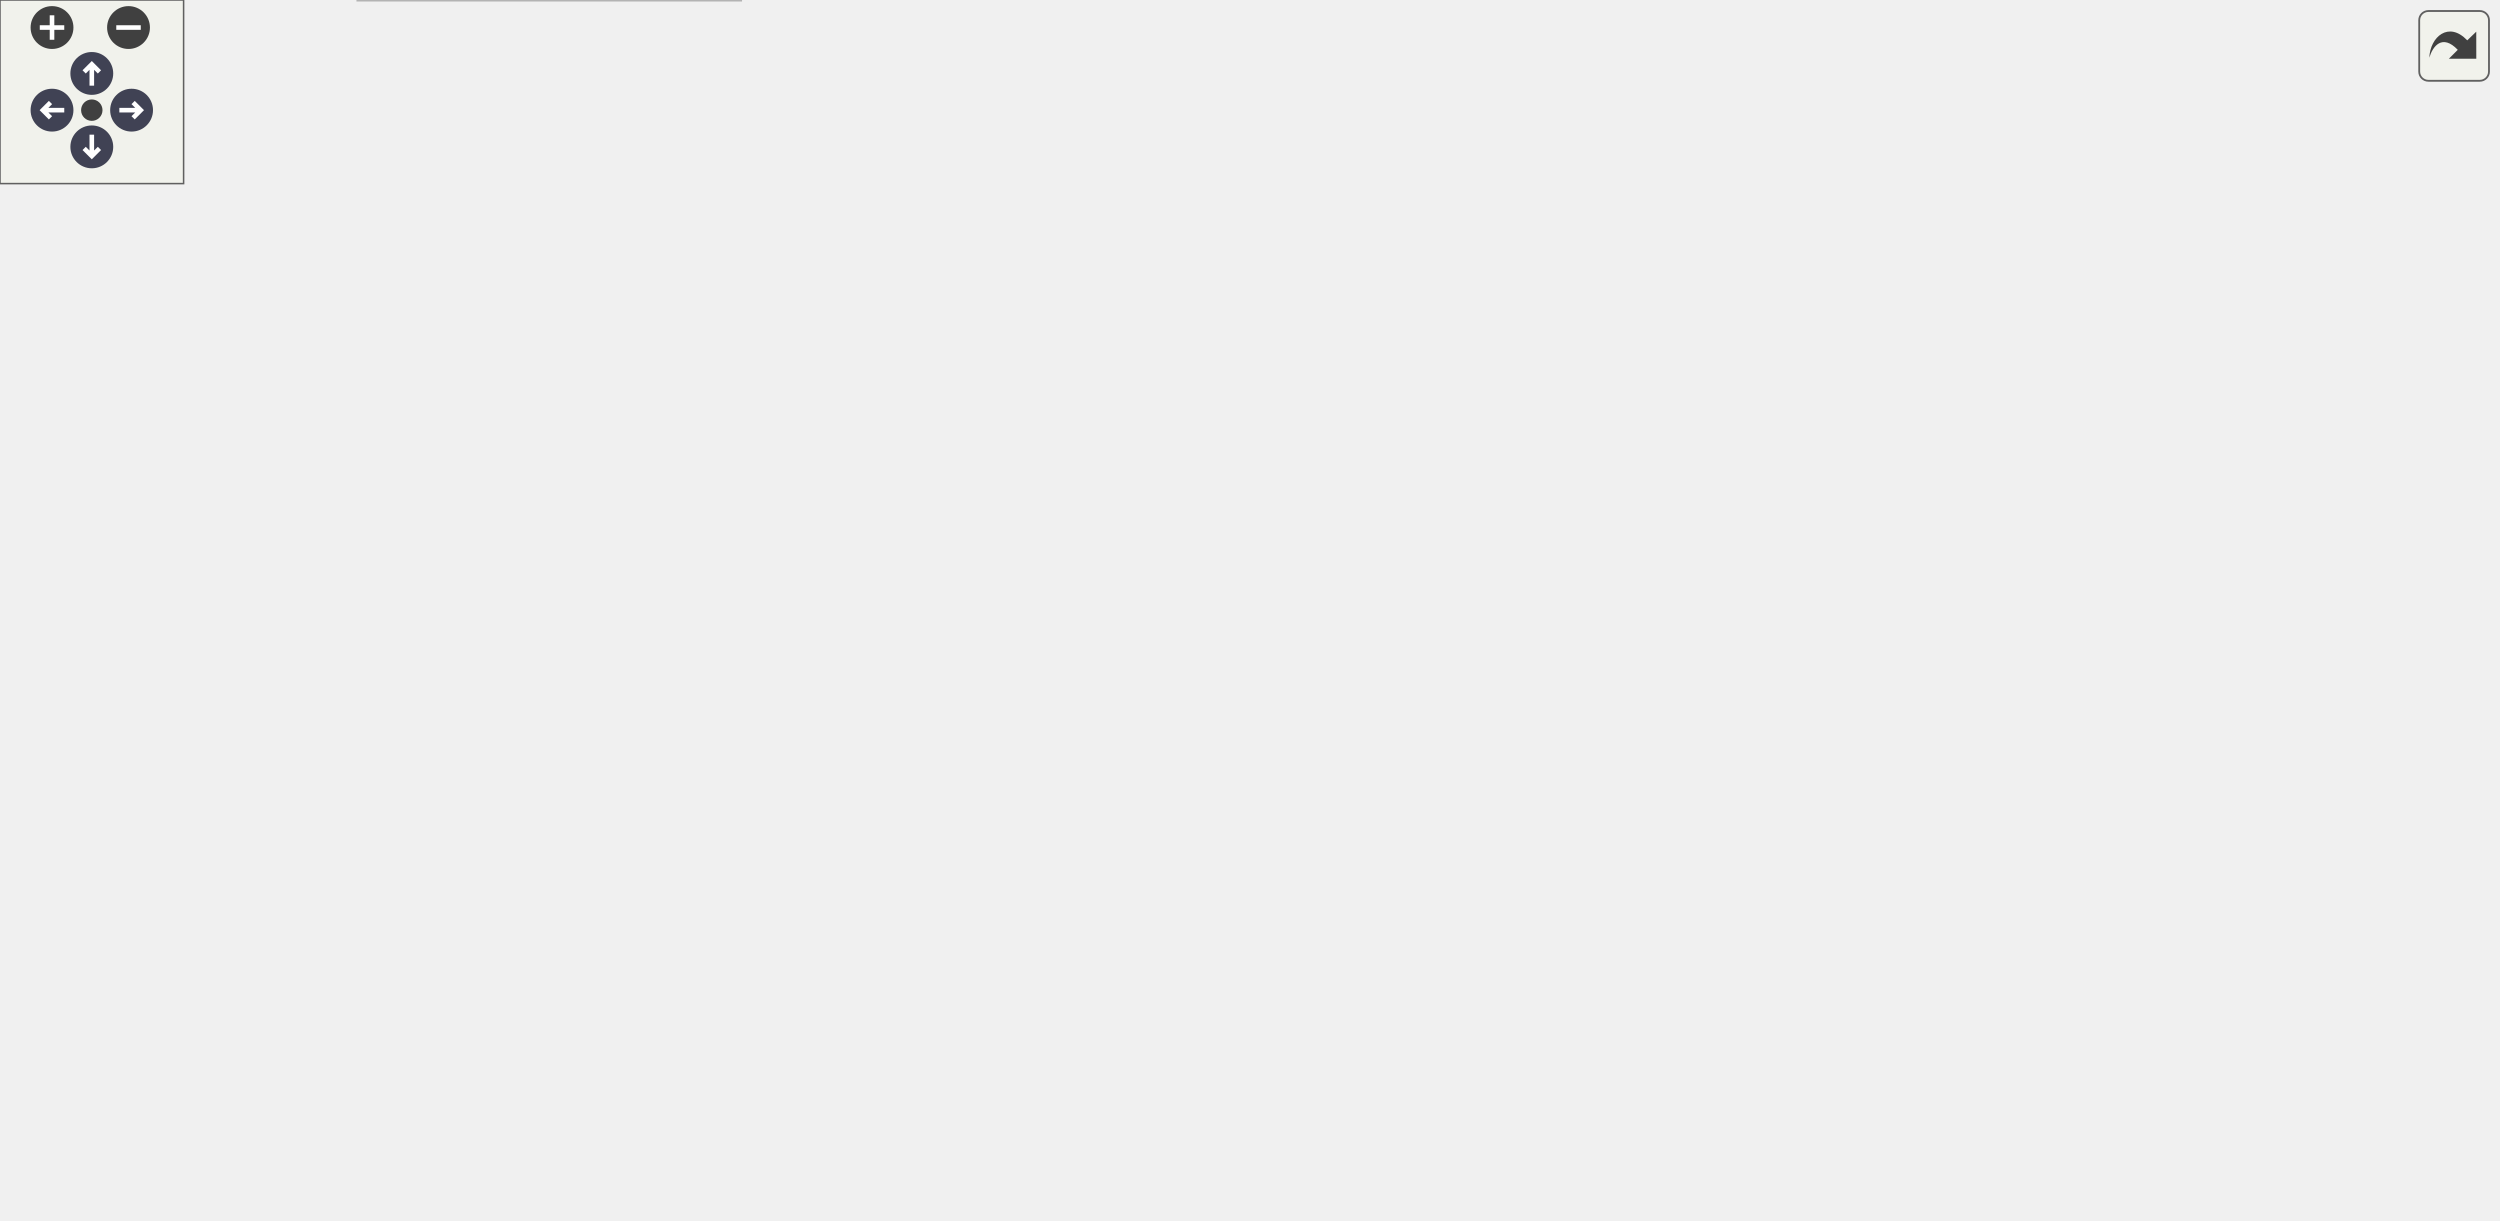
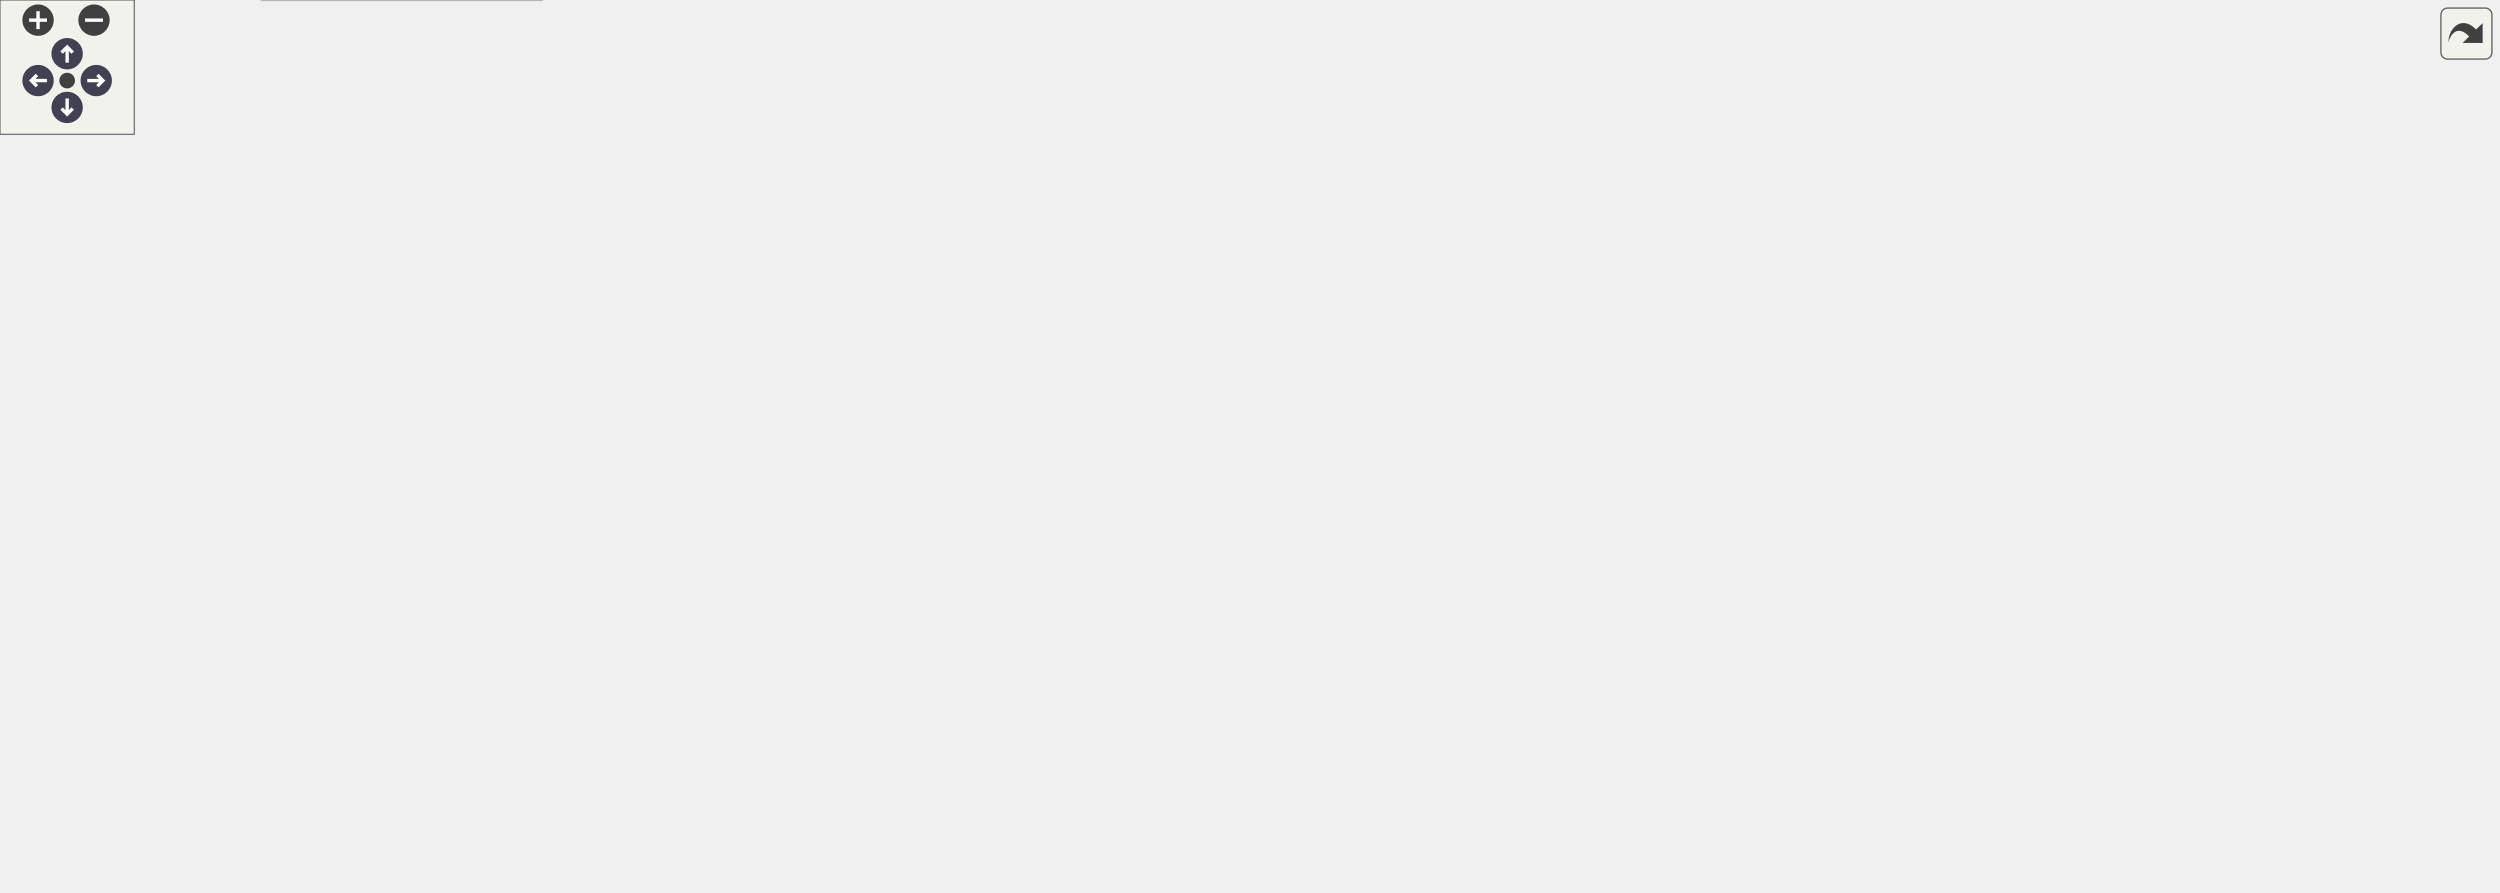
<svg xmlns="http://www.w3.org/2000/svg" xmlns:xlink="http://www.w3.org/1999/xlink" id="main" version="1.1" xml:space="preserve">
  <style type="text/css">
.node, .edge {opacity: 0.7;}
.node.selected, .edge.selected {opacity: 1;}
.edge:hover path { stroke: red; }
.edge:hover polygon { stroke: red; fill: red; }
</style>
  <defs>
    <circle id="rim" cx="0" cy="0" r="7" />
    <circle id="rim2" cx="0" cy="0" r="3.5" />
    <g id="zoomPlus">
      <use xlink:href="#rim" fill="#404040">
        <set attributeName="fill" to="#808080" begin="zoomplus.mouseover" end="zoomplus.mouseout" />
      </use>
      <path d="M-4,0h8M0,-4v8" fill="none" stroke="white" stroke-width="1.5" pointer-events="none" />
    </g>
    <g id="zoomMin">
      <use xlink:href="#rim" fill="#404040">
        <set attributeName="fill" to="#808080" begin="zoomminus.mouseover" end="zoomminus.mouseout" />
      </use>
      <path d="M-4,0h8" fill="none" stroke="white" stroke-width="1.5" pointer-events="none" />
    </g>
    <g id="arrowUp" transform="translate(30 24)">
      <use xlink:href="#rim" />
      <path pointer-events="none" fill="none" stroke="white" stroke-width="1.5" d="M0,-3.0v7 M-2.5,-0.5L0,-3.0L2.5,-0.5" />
    </g>
    <g id="arrowRight" transform="rotate(90) translate(36 -43)">
      <use xlink:href="#rim" />
      <path pointer-events="none" fill="none" stroke="white" stroke-width="1.5" d="M0,-3.0v7 M-2.5,-0.5L0,-3.0L2.5,-0.5" />
    </g>
    <g id="arrowDown" transform="rotate(180) translate(-30 -48)">
      <use xlink:href="#rim" />
      <path pointer-events="none" fill="none" stroke="white" stroke-width="1.5" d="M0,-3.0v7 M-2.5,-0.5L0,-3.0L2.5,-0.5" />
    </g>
    <g id="arrowLeft" transform="rotate(270) translate(-36 17)">
      <use xlink:href="#rim" />
      <path pointer-events="none" fill="none" stroke="white" stroke-width="1.5" d="M0,-3.0v7 M-2.5,-0.5L0,-3.0L2.5,-0.5" />
    </g>
    <g id="resetDef">
      <use xlink:href="#rim2" fill="#404040">
        <set attributeName="fill" to="#808080" begin="reset.mouseover" end="reset.mouseout" />
      </use>
    </g>
  </defs>
  <svg id="graph" class="graph">
    <g id="viewport">
      <g id="Node000001" class="node">
        <g id="a_Node000001">
          <a xlink:title="Utility functions.">
-             <polygon fill="#999999" stroke="#666666" points="414,-338 361,-338 361,-319 414,-319 414,-338" />
-             <text text-anchor="middle" x="387.5" y="-326" font-family="Helvetica,sans-Serif" font-size="10.00">util.cpp</text>
+             <polygon fill="#999999" stroke="#666666" points="513,-338 460,-338 460,-319 513,-319 513,-338" />
+             <text text-anchor="middle" x="486.5" y="-326" font-family="Helvetica,sans-Serif" font-size="10.00">util.cpp</text>
          </a>
        </g>
      </g>
      <g id="Node000002" class="node">
        <g id="a_Node000002">
          <a xlink:title=" ">
            <polygon fill="#e0e0e0" stroke="#999999" points="53,-277.5 0,-277.5 0,-258.5 53,-258.5 53,-277.5" />
            <text text-anchor="middle" x="26.5" y="-265.5" font-family="Helvetica,sans-Serif" font-size="10.00">ctype.h</text>
          </a>
        </g>
      </g>
      <g id="edge1_Node000001_Node000002" class="edge">
        <g id="a_edge1_Node000001_Node000002">
          <a xlink:title=" ">
-             <path fill="none" stroke="#63b8ff" d="M360.87,-326.08C304.7,-322.59 170.3,-311.72 61.5,-283 59.34,-282.43 57.14,-281.76 54.93,-281.04" />
-             <polygon fill="#63b8ff" stroke="#63b8ff" points="56.06,-277.72 45.47,-277.57 53.65,-284.29 56.06,-277.72" />
+             <path fill="none" stroke="#63b8ff" d="M459.7,-327.24C391.96,-326.05 208.78,-319.42 61.5,-283 59.2,-282.43 56.84,-281.74 54.5,-280.98" />
+             <polygon fill="#63b8ff" stroke="#63b8ff" points="55.67,-277.68 45.08,-277.53 53.27,-284.25 55.67,-277.68" />
          </a>
        </g>
      </g>
      <g id="Node000003" class="node">
        <g id="a_Node000003">
          <a xlink:title=" ">
            <polygon fill="#e0e0e0" stroke="#999999" points="126,-277.5 71,-277.5 71,-258.5 126,-258.5 126,-277.5" />
            <text text-anchor="middle" x="98.5" y="-265.5" font-family="Helvetica,sans-Serif" font-size="10.00">locale.h</text>
          </a>
        </g>
      </g>
      <g id="edge2_Node000001_Node000003" class="edge">
        <g id="a_edge2_Node000001_Node000003">
          <a xlink:title=" ">
-             <path fill="none" stroke="#63b8ff" d="M360.65,-324.43C314.19,-318.76 216.04,-305.14 135.5,-283 133.21,-282.37 130.86,-281.66 128.51,-280.89" />
-             <polygon fill="#63b8ff" stroke="#63b8ff" points="129.61,-277.56 119.02,-277.54 127.29,-284.17 129.61,-277.56" />
+             <path fill="none" stroke="#63b8ff" d="M459.69,-326.25C400.42,-323.04 254.12,-312.52 135.5,-283 133.05,-282.39 130.54,-281.67 128.04,-280.88" />
+             <polygon fill="#63b8ff" stroke="#63b8ff" points="129.18,-277.57 118.58,-277.58 126.87,-284.18 129.18,-277.57" />
          </a>
        </g>
      </g>
      <g id="Node000004" class="node">
        <g id="a_Node000004">
          <a xlink:title=" ">
            <polygon fill="#e0e0e0" stroke="#999999" points="208.5,-277.5 144.5,-277.5 144.5,-258.5 208.5,-258.5 208.5,-277.5" />
            <text text-anchor="middle" x="176.5" y="-265.5" font-family="Helvetica,sans-Serif" font-size="10.00">sys/stat.h</text>
          </a>
        </g>
      </g>
      <g id="edge3_Node000001_Node000004" class="edge">
        <g id="a_edge3_Node000001_Node000004">
          <a xlink:title=" ">
-             <path fill="none" stroke="#63b8ff" d="M360.83,-321.16C327.21,-313.02 267.74,-298.13 217.5,-283 215.19,-282.3 212.82,-281.56 210.43,-280.8" />
-             <polygon fill="#63b8ff" stroke="#63b8ff" points="211.28,-277.39 200.69,-277.59 209.09,-284.04 211.28,-277.39" />
+             <path fill="none" stroke="#63b8ff" d="M459.86,-324.57C411.21,-318.9 304.95,-305 217.5,-283 214.7,-282.29 211.81,-281.49 208.93,-280.62" />
+             <polygon fill="#63b8ff" stroke="#63b8ff" points="209.88,-277.25 199.29,-277.53 207.74,-283.91 209.88,-277.25" />
          </a>
        </g>
      </g>
      <g id="Node000005" class="node">
        <g id="a_Node000005">
          <a xlink:title=" ">
            <polygon fill="#e0e0e0" stroke="#999999" points="298.5,-277.5 226.5,-277.5 226.5,-258.5 298.5,-258.5 298.5,-277.5" />
            <text text-anchor="middle" x="262.5" y="-265.5" font-family="Helvetica,sans-Serif" font-size="10.00">sys/types.h</text>
          </a>
        </g>
      </g>
      <g id="edge4_Node000001_Node000005" class="edge">
        <g id="a_edge4_Node000001_Node000005">
          <a xlink:title=" ">
-             <path fill="none" stroke="#63b8ff" d="M369.32,-318.99C348.49,-309.25 314.13,-293.16 290.02,-281.88" />
-             <polygon fill="#63b8ff" stroke="#63b8ff" points="291.24,-278.59 280.7,-277.52 288.27,-284.93 291.24,-278.59" />
+             <path fill="none" stroke="#63b8ff" d="M459.99,-321.42C424.93,-313.26 361.31,-298.05 307.5,-283 304.69,-282.22 301.8,-281.38 298.89,-280.52" />
+             <polygon fill="#63b8ff" stroke="#63b8ff" points="299.66,-277.09 289.07,-277.55 297.63,-283.79 299.66,-277.09" />
          </a>
        </g>
      </g>
      <g id="Node000006" class="node">
        <g id="a_Node000006">
          <a xlink:href="common_8h.html" target="_top" xlink:title="Common functions and macros for C and C++.">
            <polygon fill="white" stroke="#666666" points="458,-277.5 317,-277.5 317,-258.5 458,-258.5 458,-277.5" />
            <text text-anchor="middle" x="387.5" y="-265.5" font-family="Helvetica,sans-Serif" font-size="10.00">sbml/common/common.h</text>
          </a>
        </g>
      </g>
      <g id="edge5_Node000001_Node000006" class="edge">
        <g id="a_edge5_Node000001_Node000006">
          <a xlink:title=" ">
-             <path fill="none" stroke="#63b8ff" d="M387.5,-318.87C387.5,-310.75 387.5,-298.31 387.5,-287.89" />
-             <polygon fill="#63b8ff" stroke="#63b8ff" points="391,-287.67 387.5,-277.67 384,-287.67 391,-287.67" />
+             <path fill="none" stroke="#63b8ff" d="M471.89,-318.87C455.81,-309.36 429.72,-293.95 410.8,-282.77" />
+             <polygon fill="#63b8ff" stroke="#63b8ff" points="412.56,-279.74 402.17,-277.67 409,-285.77 412.56,-279.74" />
          </a>
        </g>
      </g>
      <g id="Node000014" class="node">
        <g id="a_Node000014">
          <a xlink:href="util_8h.html" target="_top" xlink:title="Utility functions.">
            <polygon fill="white" stroke="#666666" points="625,-211.5 538,-211.5 538,-192.5 625,-192.5 625,-211.5" />
            <text text-anchor="middle" x="581.5" y="-199.5" font-family="Helvetica,sans-Serif" font-size="10.00">sbml/util/util.h</text>
          </a>
        </g>
      </g>
      <g id="edge23_Node000001_Node000014" class="edge">
        <g id="a_edge23_Node000001_Node000014">
          <a xlink:title=" ">
-             <path fill="none" stroke="#63b8ff" d="M404.25,-318.96C420.52,-310.46 445.76,-296.72 466.5,-283 484.74,-270.94 487.69,-265.68 505.5,-253 523.19,-240.41 543.79,-226.92 559.08,-217.13" />
-             <polygon fill="#63b8ff" stroke="#63b8ff" points="561.29,-219.88 567.84,-211.56 557.53,-213.97 561.29,-219.88" />
+             <path fill="none" stroke="#63b8ff" d="M486.73,-318.85C487.51,-304.03 490.93,-273.43 505.5,-253 517.07,-236.77 535.71,-224.39 551.63,-216" />
+             <polygon fill="#63b8ff" stroke="#63b8ff" points="553.22,-219.12 560.62,-211.53 550.11,-212.85 553.22,-219.12" />
          </a>
        </g>
      </g>
      <g id="Node000016" class="node">
        <g id="a_Node000016">
          <a xlink:title=" ">
            <polygon fill="#e0e0e0" stroke="#999999" points="640,-283 515,-283 515,-253 640,-253 640,-283" />
            <text text-anchor="start" x="523" y="-271" font-family="Helvetica,sans-Serif" font-size="10.00">sbml/common/libsbml</text>
            <text text-anchor="middle" x="577.5" y="-260" font-family="Helvetica,sans-Serif" font-size="10.00">-package.h</text>
          </a>
        </g>
      </g>
      <g id="edge19_Node000001_Node000016" class="edge">
        <g id="a_edge19_Node000001_Node000016">
          <a xlink:title=" ">
-             <path fill="none" stroke="#63b8ff" d="M414.32,-319.24C442.18,-310.66 486.59,-296.99 522.04,-286.08" />
-             <polygon fill="#63b8ff" stroke="#63b8ff" points="523.26,-289.36 531.78,-283.08 521.2,-282.67 523.26,-289.36" />
+             <path fill="none" stroke="#63b8ff" d="M499.93,-318.87C512.27,-310.93 531.03,-298.87 547.01,-288.6" />
+             <polygon fill="#63b8ff" stroke="#63b8ff" points="549.02,-291.47 555.54,-283.11 545.24,-285.58 549.02,-291.47" />
          </a>
        </g>
      </g>
      <g id="Node000017" class="node">
        <g id="a_Node000017">
          <a xlink:href="_list_8h.html" target="_top" xlink:title="Simple, generic list utility class.">
            <polygon fill="white" stroke="#666666" points="747,-277.5 658,-277.5 658,-258.5 747,-258.5 747,-277.5" />
            <text text-anchor="middle" x="702.5" y="-265.5" font-family="Helvetica,sans-Serif" font-size="10.00">sbml/util/List.h</text>
          </a>
        </g>
      </g>
      <g id="edge20_Node000001_Node000017" class="edge">
        <g id="a_edge20_Node000001_Node000017">
          <a xlink:title=" ">
-             <path fill="none" stroke="#63b8ff" d="M414.32,-323.69C461.78,-316.79 563.56,-301.22 648.5,-283 652.71,-282.1 657.08,-281.09 661.44,-280.03" />
-             <polygon fill="#63b8ff" stroke="#63b8ff" points="662.63,-283.34 671.48,-277.52 660.93,-276.55 662.63,-283.34" />
+             <path fill="none" stroke="#63b8ff" d="M513.42,-320.21C550.56,-310.15 617.85,-291.93 661.33,-280.15" />
+             <polygon fill="#63b8ff" stroke="#63b8ff" points="662.29,-283.52 671.03,-277.52 660.46,-276.76 662.29,-283.52" />
          </a>
        </g>
      </g>
      <g id="Node000019" class="node">
        <g id="a_Node000019">
          <a xlink:title=" ">
-             <polygon fill="#e0e0e0" stroke="#999999" points="816,-277.5 765,-277.5 765,-258.5 816,-258.5 816,-277.5" />
-             <text text-anchor="middle" x="790.5" y="-265.5" font-family="Helvetica,sans-Serif" font-size="10.00">math.h</text>
+             <polygon fill="#e0e0e0" stroke="#999999" points="884,-277.5 765,-277.5 765,-258.5 884,-258.5 884,-277.5" />
+             <text text-anchor="middle" x="824.5" y="-265.5" font-family="Helvetica,sans-Serif" font-size="10.00">sbml/maddy/parser.h</text>
          </a>
        </g>
      </g>
      <g id="edge24_Node000001_Node000019" class="edge">
        <g id="a_edge24_Node000001_Node000019">
          <a xlink:title=" ">
-             <path fill="none" stroke="#63b8ff" d="M414.36,-326.74C475.87,-324.46 631.32,-315.67 756.5,-283 758.45,-282.49 760.43,-281.9 762.41,-281.24" />
-             <polygon fill="#63b8ff" stroke="#63b8ff" points="763.96,-284.4 772.11,-277.63 761.51,-277.84 763.96,-284.4" />
+             <path fill="none" stroke="#63b8ff" d="M513,-323.49C561.45,-316.08 667.51,-299.49 756.5,-283 762.27,-281.93 768.31,-280.76 774.3,-279.57" />
+             <polygon fill="#63b8ff" stroke="#63b8ff" points="775.17,-282.96 784.28,-277.56 773.79,-276.1 775.17,-282.96" />
+           </a>
+         </g>
+       </g>
+       <g id="Node000020" class="node">
+         <g id="a_Node000020">
+           <a xlink:title=" ">
+             <polygon fill="#e0e0e0" stroke="#999999" points="1046.5,-277.5 902.5,-277.5 902.5,-258.5 1046.5,-258.5 1046.5,-277.5" />
+             <text text-anchor="middle" x="974.5" y="-265.5" font-family="Helvetica,sans-Serif" font-size="10.00">sbml/html2md/html2md.h</text>
+           </a>
+         </g>
+       </g>
+       <g id="edge25_Node000001_Node000020" class="edge">
+         <g id="a_edge25_Node000001_Node000020">
+           <a xlink:title=" ">
+             <path fill="none" stroke="#63b8ff" d="M513.24,-325.16C578.42,-319.32 750.62,-303.14 893.5,-283 901.44,-281.88 909.79,-280.58 917.99,-279.23" />
+             <polygon fill="#63b8ff" stroke="#63b8ff" points="918.61,-282.68 927.89,-277.57 917.45,-275.77 918.61,-282.68" />
+           </a>
+         </g>
+       </g>
+       <g id="Node000021" class="node">
+         <g id="a_Node000021">
+           <a xlink:title=" ">
+             <polygon fill="#e0e0e0" stroke="#999999" points="1116,-277.5 1065,-277.5 1065,-258.5 1116,-258.5 1116,-277.5" />
+             <text text-anchor="middle" x="1090.5" y="-265.5" font-family="Helvetica,sans-Serif" font-size="10.00">math.h</text>
+           </a>
+         </g>
+       </g>
+       <g id="edge26_Node000001_Node000021" class="edge">
+         <g id="a_edge26_Node000001_Node000021">
+           <a xlink:title=" ">
+             <path fill="none" stroke="#63b8ff" d="M513.1,-326.49C610.88,-322.59 950.2,-307.57 1055.5,-283 1057.81,-282.46 1060.17,-281.79 1062.52,-281.04" />
+             <polygon fill="#63b8ff" stroke="#63b8ff" points="1063.74,-284.33 1071.95,-277.63 1061.35,-277.74 1063.74,-284.33" />
          </a>
        </g>
      </g>
      <g id="Node000007" class="node">
        <g id="a_Node000007">
          <a xlink:href="libsbml-config_8h.html" target="_top" xlink:title="Decides whether to #include Unix or Windows configuration variables.">
            <polygon fill="white" stroke="#666666" points="243,-217 118,-217 118,-187 243,-187 243,-217" />
            <text text-anchor="start" x="126" y="-205" font-family="Helvetica,sans-Serif" font-size="10.00">sbml/common/libsbml</text>
            <text text-anchor="middle" x="180.5" y="-194" font-family="Helvetica,sans-Serif" font-size="10.00">-config.h</text>
          </a>
        </g>
      </g>
      <g id="edge6_Node000006_Node000007" class="edge">
        <g id="a_edge6_Node000006_Node000007">
          <a xlink:title=" ">
            <path fill="none" stroke="#63b8ff" d="M359.58,-258.37C327.98,-248.6 275.7,-232.43 235.76,-220.09" />
            <polygon fill="#63b8ff" stroke="#63b8ff" points="236.74,-216.73 226.16,-217.12 234.68,-223.41 236.74,-216.73" />
          </a>
        </g>
      </g>
      <g id="Node000011" class="node">
        <g id="a_Node000011">
          <a xlink:href="extern_8h.html" target="_top" xlink:title="Definitions of LIBSBML_EXTERN and related things.">
            <polygon fill="white" stroke="#666666" points="407.5,-85 277.5,-85 277.5,-66 407.5,-66 407.5,-85" />
            <text text-anchor="middle" x="342.5" y="-73" font-family="Helvetica,sans-Serif" font-size="10.00">sbml/common/extern.h</text>
          </a>
        </g>
      </g>
      <g id="edge13_Node000006_Node000011" class="edge">
        <g id="a_edge13_Node000006_Node000011">
          <a xlink:title=" ">
            <path fill="none" stroke="#63b8ff" d="M385.45,-258.32C378.6,-229.31 356.39,-135.3 346.88,-95.06" />
            <polygon fill="#63b8ff" stroke="#63b8ff" points="350.27,-94.16 344.56,-85.23 343.46,-95.77 350.27,-94.16" />
          </a>
        </g>
      </g>
      <g id="Node000012" class="node">
        <g id="a_Node000012">
          <a xlink:title=" ">
            <polygon fill="#e0e0e0" stroke="#999999" points="440.5,-145.5 390.5,-145.5 390.5,-126.5 440.5,-126.5 440.5,-145.5" />
            <text text-anchor="middle" x="415.5" y="-133.5" font-family="Helvetica,sans-Serif" font-size="10.00">stdio.h</text>
          </a>
        </g>
      </g>
      <g id="edge12_Node000006_Node000012" class="edge">
        <g id="a_edge12_Node000006_Node000012">
          <a xlink:title=" ">
            <path fill="none" stroke="#63b8ff" d="M388.37,-258.03C389.92,-243.14 393.56,-212.44 399.5,-187 402,-176.3 405.69,-164.58 408.9,-155.18" />
            <polygon fill="#63b8ff" stroke="#63b8ff" points="412.21,-156.33 412.23,-145.73 405.61,-154 412.21,-156.33" />
          </a>
        </g>
      </g>
      <g id="Node000013" class="node">
        <g id="a_Node000013">
          <a xlink:href="memory_8h.html" target="_top" xlink:title=" ">
            <polygon fill="white" stroke="#666666" points="520,-211.5 409,-211.5 409,-192.5 520,-192.5 520,-211.5" />
            <text text-anchor="middle" x="464.5" y="-199.5" font-family="Helvetica,sans-Serif" font-size="10.00">sbml/util/memory.h</text>
          </a>
        </g>
      </g>
      <g id="edge14_Node000006_Node000013" class="edge">
        <g id="a_edge14_Node000006_Node000013">
          <a xlink:title=" ">
            <path fill="none" stroke="#63b8ff" d="M397.88,-258.37C410.22,-248.12 431.01,-230.84 446.09,-218.31" />
            <polygon fill="#63b8ff" stroke="#63b8ff" points="448.33,-220.99 453.79,-211.91 443.86,-215.61 448.33,-220.99" />
          </a>
        </g>
      </g>
      <g id="edge15_Node000006_Node000014" class="edge">
        <g id="a_edge15_Node000006_Node000014">
          <a xlink:title=" ">
            <path fill="none" stroke="#63b8ff" d="M413.66,-258.37C447.75,-247.12 507.49,-227.42 545.74,-214.8" />
            <polygon fill="#63b8ff" stroke="#63b8ff" points="547.04,-218.05 555.44,-211.6 544.85,-211.41 547.04,-218.05" />
          </a>
        </g>
      </g>
      <g id="Node000008" class="node">
        <g id="a_Node000008">
          <a xlink:title=" ">
            <polygon fill="#e0e0e0" stroke="#999999" points="242,-30 117,-30 117,0 242,0 242,-30" />
            <text text-anchor="start" x="125" y="-18" font-family="Helvetica,sans-Serif" font-size="10.00">sbml/common/libsbml</text>
            <text text-anchor="middle" x="179.5" y="-7" font-family="Helvetica,sans-Serif" font-size="10.00">-namespace.h</text>
          </a>
        </g>
      </g>
      <g id="edge7_Node000007_Node000008" class="edge">
        <g id="a_edge7_Node000007_Node000008">
          <a xlink:title=" ">
            <path fill="none" stroke="#63b8ff" d="M117.71,-195.65C87.97,-189.59 54.98,-176.99 36.5,-151 2.24,-102.84 79.7,-58.08 133.45,-34.15" />
            <polygon fill="#63b8ff" stroke="#63b8ff" points="135.07,-37.26 142.85,-30.07 132.28,-30.84 135.07,-37.26" />
          </a>
        </g>
      </g>
      <g id="Node000009" class="node">
        <g id="a_Node000009">
          <a xlink:title=" ">
            <polygon fill="#e0e0e0" stroke="#999999" points="171,-151 46,-151 46,-121 171,-121 171,-151" />
            <text text-anchor="start" x="54" y="-139" font-family="Helvetica,sans-Serif" font-size="10.00">sbml/common/libsbml</text>
            <text text-anchor="middle" x="108.5" y="-128" font-family="Helvetica,sans-Serif" font-size="10.00">-config-common.h</text>
          </a>
        </g>
      </g>
      <g id="edge8_Node000007_Node000009" class="edge">
        <g id="a_edge8_Node000007_Node000009">
          <a xlink:title=" ">
            <path fill="none" stroke="#63b8ff" d="M164.52,-186.8C155.01,-178.34 142.77,-167.46 132.16,-158.03" />
            <polygon fill="#63b8ff" stroke="#63b8ff" points="134.23,-155.19 124.43,-151.16 129.58,-160.42 134.23,-155.19" />
          </a>
        </g>
      </g>
      <g id="Node000010" class="node">
        <g id="a_Node000010">
          <a xlink:href="libsbml-version_8h.html" target="_top" xlink:title="Define libSBML version numbers for access from client software.">
            <polygon fill="white" stroke="#666666" points="314,-151 189,-151 189,-121 314,-121 314,-151" />
            <text text-anchor="start" x="197" y="-139" font-family="Helvetica,sans-Serif" font-size="10.00">sbml/common/libsbml</text>
            <text text-anchor="middle" x="251.5" y="-128" font-family="Helvetica,sans-Serif" font-size="10.00">-version.h</text>
          </a>
        </g>
      </g>
      <g id="edge9_Node000007_Node000010" class="edge">
        <g id="a_edge9_Node000007_Node000010">
          <a xlink:title=" ">
            <path fill="none" stroke="#63b8ff" d="M196.26,-186.8C205.63,-178.34 217.7,-167.46 228.17,-158.03" />
            <polygon fill="#63b8ff" stroke="#63b8ff" points="230.7,-160.46 235.79,-151.16 226.02,-155.26 230.7,-160.46" />
          </a>
        </g>
      </g>
      <g id="edge10_Node000010_Node000011" class="edge">
        <g id="a_edge10_Node000010_Node000011">
          <a xlink:title=" ">
            <path fill="none" stroke="#63b8ff" d="M273.53,-120.84C287.77,-111.68 306.23,-99.82 320.47,-90.66" />
            <polygon fill="#63b8ff" stroke="#63b8ff" points="322.61,-93.45 329.13,-85.09 318.83,-87.56 322.61,-93.45" />
          </a>
        </g>
      </g>
      <g id="edge11_Node000011_Node000008" class="edge">
        <g id="a_edge11_Node000011_Node000008">
          <a xlink:title=" ">
            <path fill="none" stroke="#63b8ff" d="M318.8,-65.99C295.14,-57.5 258.08,-44.2 228.13,-33.45" />
            <polygon fill="#63b8ff" stroke="#63b8ff" points="229.28,-30.15 218.69,-30.06 226.92,-36.74 229.28,-30.15" />
          </a>
        </g>
      </g>
      <g id="edge18_Node000014_Node000011" class="edge">
        <g id="a_edge18_Node000014_Node000011">
          <a xlink:title=" ">
            <path fill="none" stroke="#63b8ff" d="M568.76,-192.38C545.62,-176.95 494.91,-144.04 449.5,-121 425.34,-108.74 396.99,-97.07 375.54,-88.75" />
            <polygon fill="#63b8ff" stroke="#63b8ff" points="376.5,-85.37 365.91,-85.07 374,-91.91 376.5,-85.37" />
          </a>
        </g>
      </g>
      <g id="edge16_Node000014_Node000012" class="edge">
        <g id="a_edge16_Node000014_Node000012">
          <a xlink:title=" ">
            <path fill="none" stroke="#63b8ff" d="M559.11,-192.37C530.32,-181.27 480.13,-161.92 447.36,-149.28" />
            <polygon fill="#63b8ff" stroke="#63b8ff" points="448.39,-145.93 437.8,-145.6 445.87,-152.46 448.39,-145.93" />
          </a>
        </g>
      </g>
      <g id="Node000015" class="node">
        <g id="a_Node000015">
          <a xlink:title=" ">
            <polygon fill="#e0e0e0" stroke="#999999" points="609.5,-145.5 553.5,-145.5 553.5,-126.5 609.5,-126.5 609.5,-145.5" />
            <text text-anchor="middle" x="581.5" y="-133.5" font-family="Helvetica,sans-Serif" font-size="10.00">stdarg.h</text>
          </a>
        </g>
      </g>
      <g id="edge17_Node000014_Node000015" class="edge">
        <g id="a_edge17_Node000014_Node000015">
          <a xlink:title=" ">
            <path fill="none" stroke="#63b8ff" d="M581.5,-192.37C581.5,-183.16 581.5,-168.29 581.5,-156.27" />
            <polygon fill="#63b8ff" stroke="#63b8ff" points="585,-155.91 581.5,-145.91 578,-155.91 585,-155.91" />
          </a>
        </g>
      </g>
      <g id="edge21_Node000017_Node000011" class="edge">
        <g id="a_edge21_Node000017_Node000011">
          <a xlink:title=" ">
            <path fill="none" stroke="#63b8ff" d="M697.35,-258.16C691.54,-248.17 681.82,-231.43 673.5,-217 648.94,-174.4 658.94,-148.98 618.5,-121 586.78,-99.06 488.07,-87.21 417.77,-81.38" />
            <polygon fill="#63b8ff" stroke="#63b8ff" points="417.86,-77.87 407.61,-80.56 417.3,-84.85 417.86,-77.87" />
          </a>
        </g>
      </g>
      <g id="Node000018" class="node">
        <g id="a_Node000018">
          <a xlink:title=" ">
            <polygon fill="#e0e0e0" stroke="#999999" points="735,-211.5 682,-211.5 682,-192.5 735,-192.5 735,-211.5" />
            <text text-anchor="middle" x="708.5" y="-199.5" font-family="Helvetica,sans-Serif" font-size="10.00">string.h</text>
          </a>
        </g>
      </g>
      <g id="edge22_Node000017_Node000018" class="edge">
        <g id="a_edge22_Node000017_Node000018">
          <a xlink:title=" ">
            <path fill="none" stroke="#63b8ff" d="M703.31,-258.37C704.18,-249.07 705.6,-233.98 706.73,-221.9" />
            <polygon fill="#63b8ff" stroke="#63b8ff" points="710.22,-222.19 707.67,-211.91 703.25,-221.53 710.22,-222.19" />
          </a>
        </g>
      </g>
    </g>
  </svg>
  <g id="navigator" transform="translate(0 0)" fill="#404254">
    <rect fill="#f2f5e9" fill-opacity="0.5" stroke="#606060" stroke-width=".5" x="0" y="0" width="60" height="60" />
    <use id="zoomplus" xlink:href="#zoomPlus" x="17" y="9" />
    <use id="zoomminus" xlink:href="#zoomMin" x="42" y="9" />
    <use id="reset" xlink:href="#resetDef" x="30" y="36" />
    <use id="arrowup" xlink:href="#arrowUp" x="0" y="0" />
    <use id="arrowright" xlink:href="#arrowRight" x="0" y="0" />
    <use id="arrowdown" xlink:href="#arrowDown" x="0" y="0" />
    <use id="arrowleft" xlink:href="#arrowLeft" x="0" y="0" />
  </g>
  <svg viewBox="0 0 15 15" width="100%" height="30px" preserveAspectRatio="xMaxYMin meet">
    <g id="arrow_out" transform="scale(0.3 0.3)">
      <a xlink:href="util_8cpp__incl_org.svg" target="_base">
        <rect id="button" ry="5" rx="5" y="6" x="6" height="38" width="38" fill="#f2f5e9" fill-opacity="0.5" stroke="#606060" stroke-width="1.0" />
        <path id="arrow" d="M 11.5,31.437 C 11.94,20.098 22.043,11.323 32.159,21.979 L 37.069,17.246 C 37.069,17.246 37.088,32 37.088,32 L 22.16,31.978 C 22.16,31.978 26.998,27.14 26.998,27.14 C 18.529,18.264 13.292,25.23 11.5,31.437 z" style="fill:#404040;" />
      </a>
    </g>
  </svg>
  <style type="text/css">

[data-mouse-over-selected='false'] { opacity: 0.7; }
[data-mouse-over-selected='true']  { opacity: 1.0; }

</style>
</svg>
